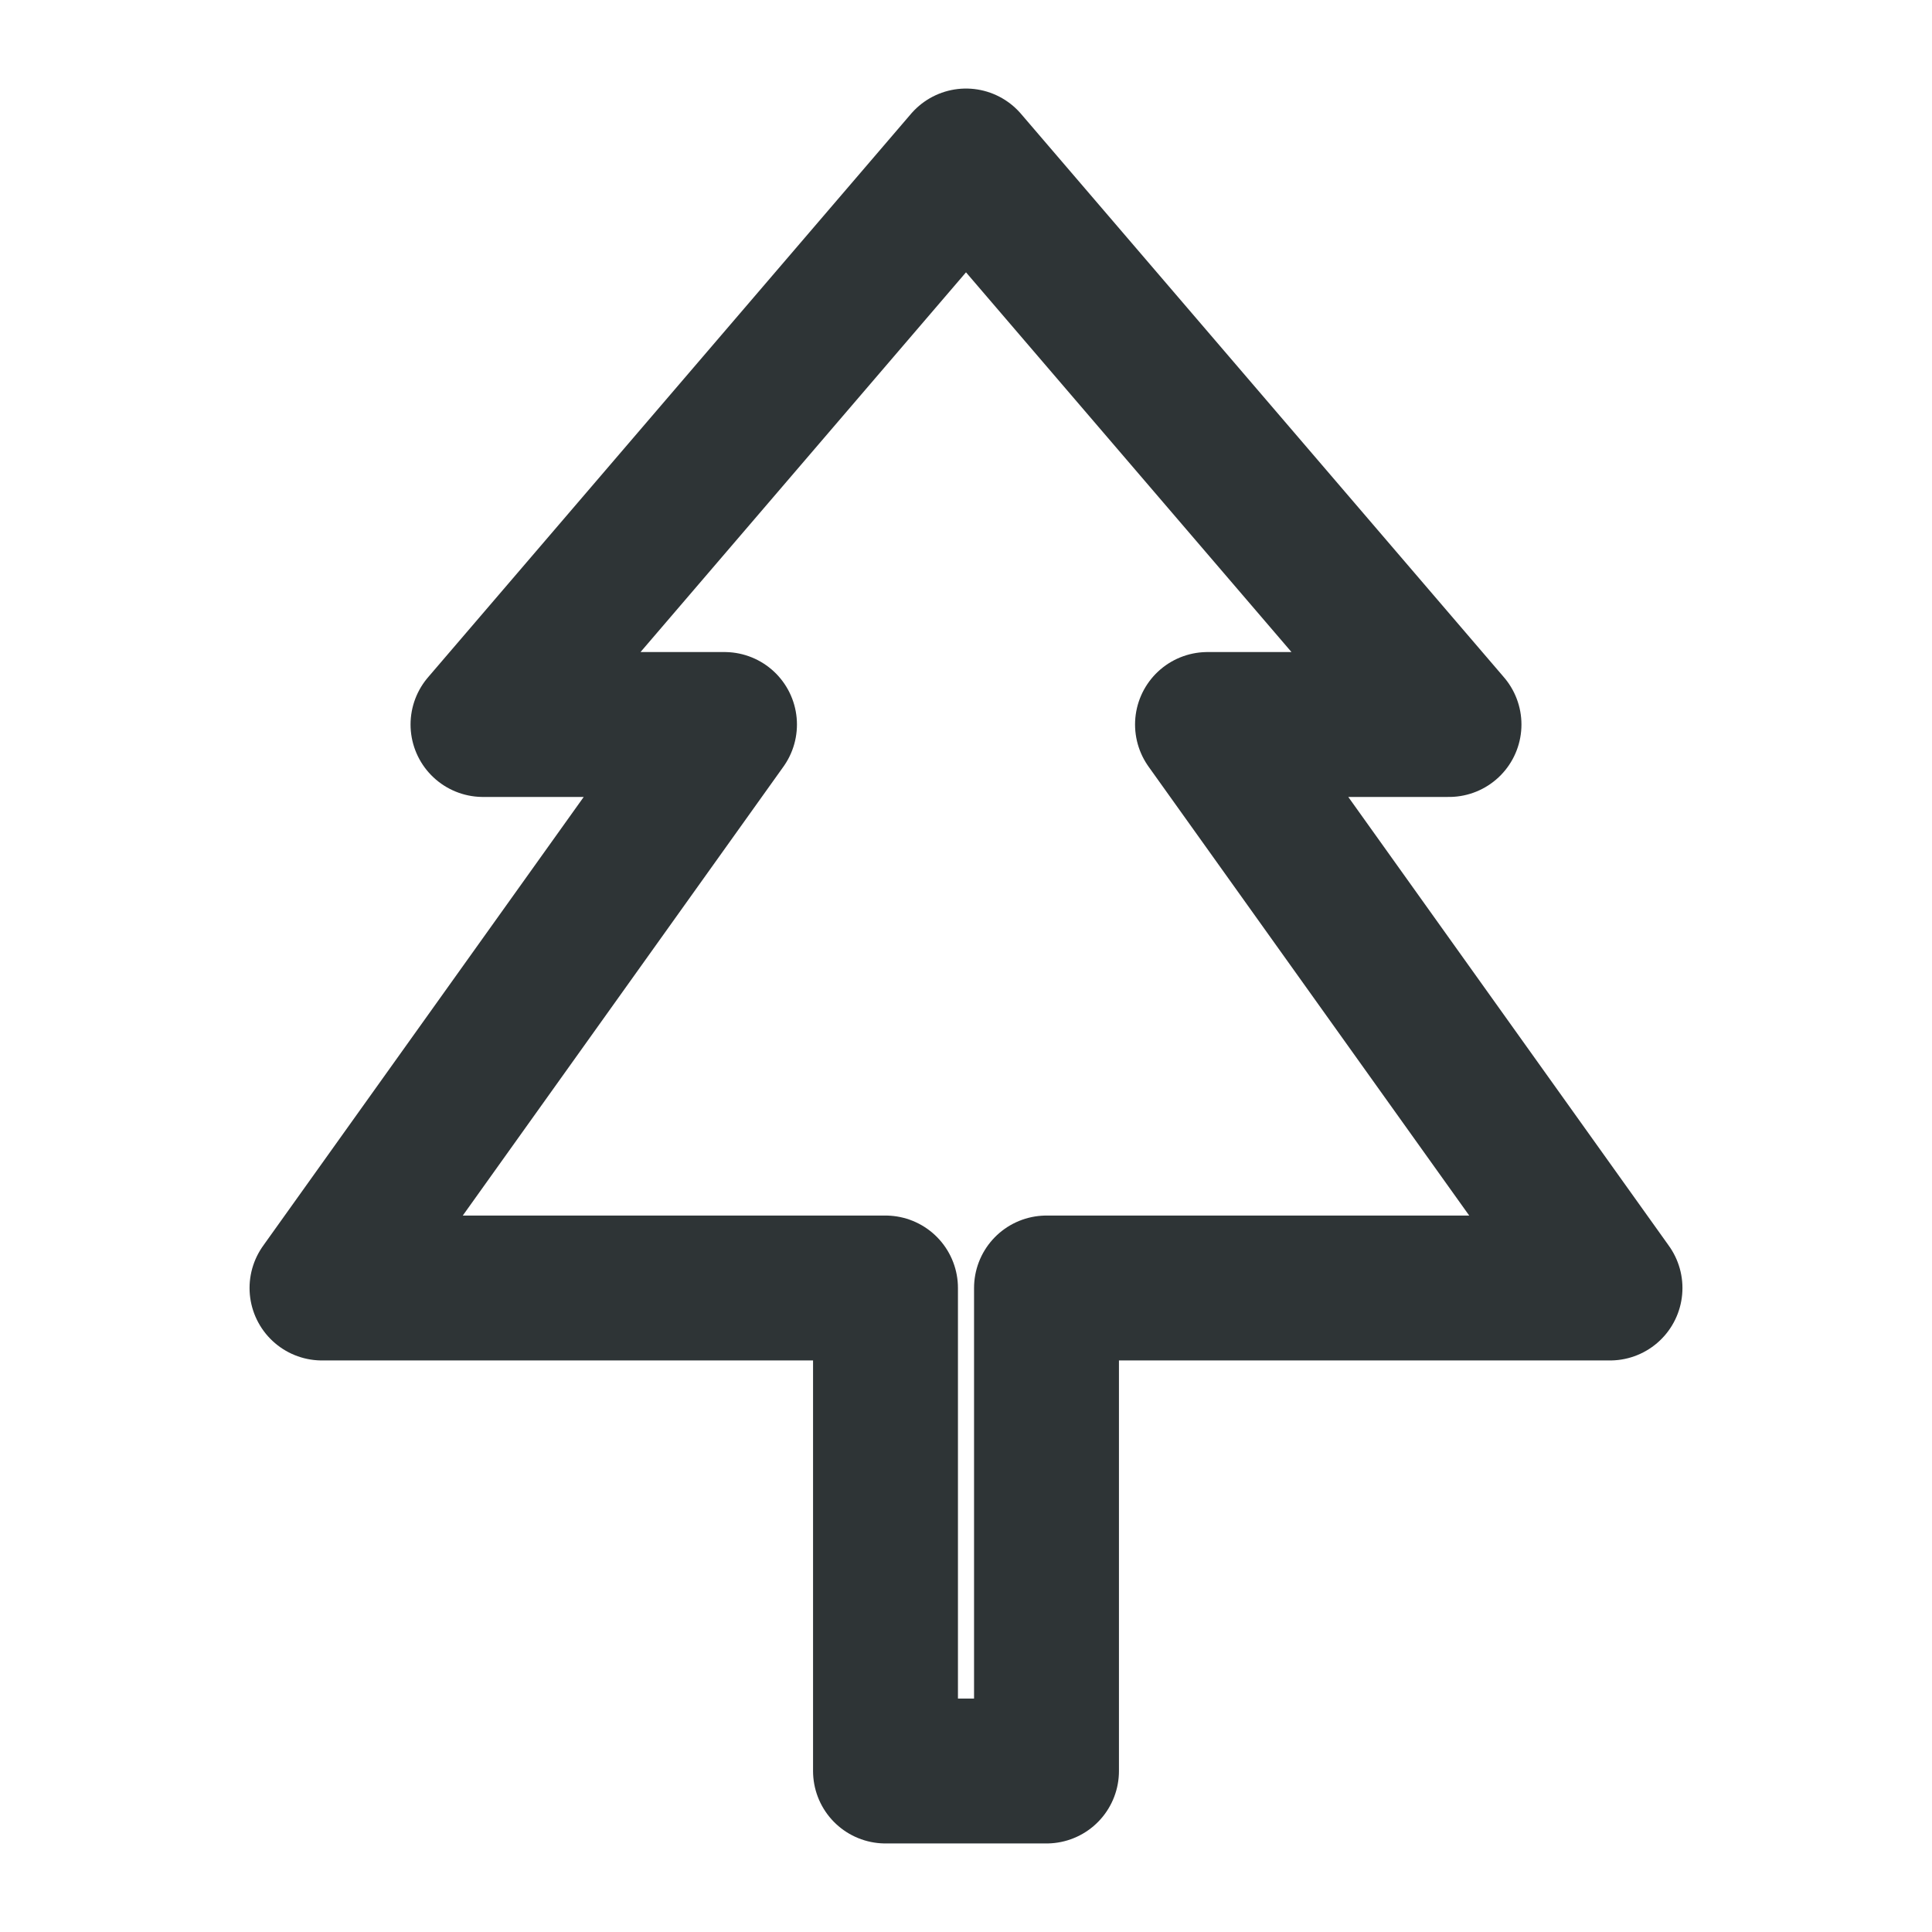
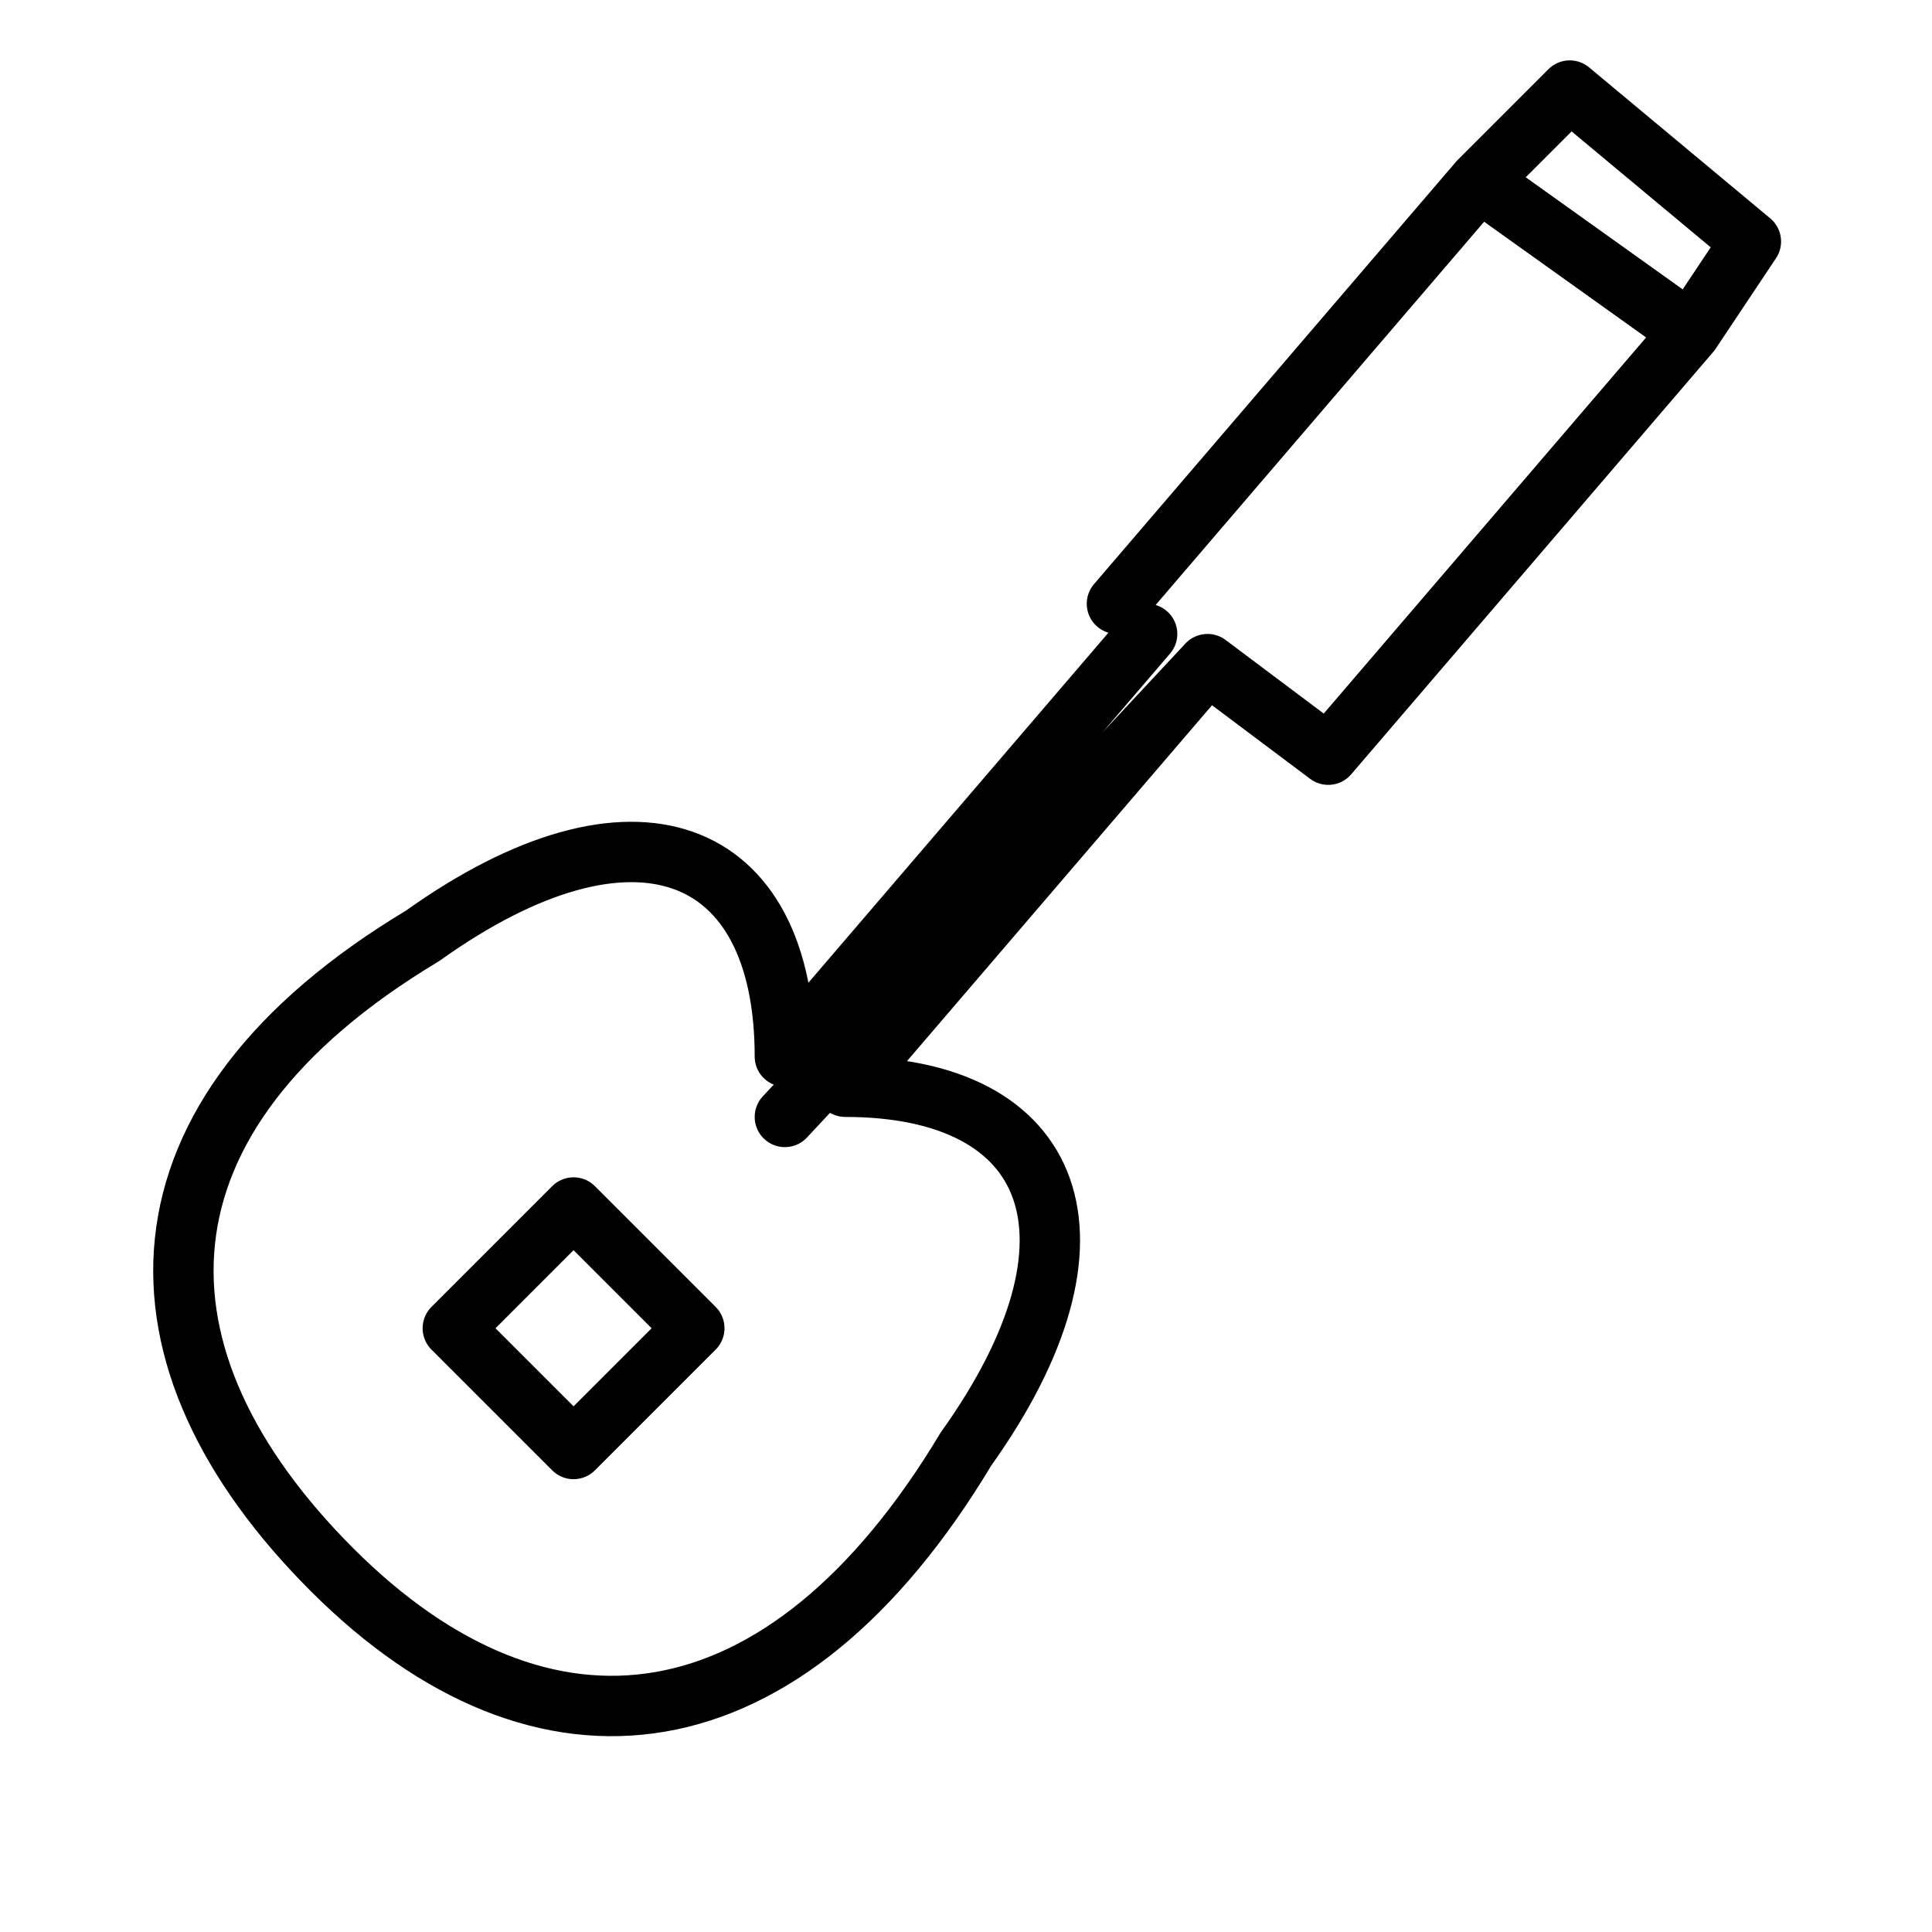
- <svg xmlns="http://www.w3.org/2000/svg" width="64" height="64" viewBox="0 0 24 24">
-   <g fill="none" stroke="#2e3436" stroke-width="1.8" stroke-linecap="round" stroke-linejoin="round">
-     <path d="m12 2-6 7h3l-5 7h7v6h2v-6h7l-5-7h3z" />
-   </g>
+ <svg xmlns="http://www.w3.org/2000/svg" width="128" height="128" viewBox="0 0 64 64" fill="none" stroke="currentColor" stroke-width="2" stroke-linecap="round" stroke-linejoin="round">
+   <path d="m37 20 12-14 7 5-12 14-4-3-12 14c7 0 9 5 4 12-6 10-14 11-21 4S4 37 14 31c7-5 12-3 12 4l12-14 M26 37l14-15 M19 40l4 4-4 4-4-4Z M49 6l3-3 6 5-2 3" />
</svg>
